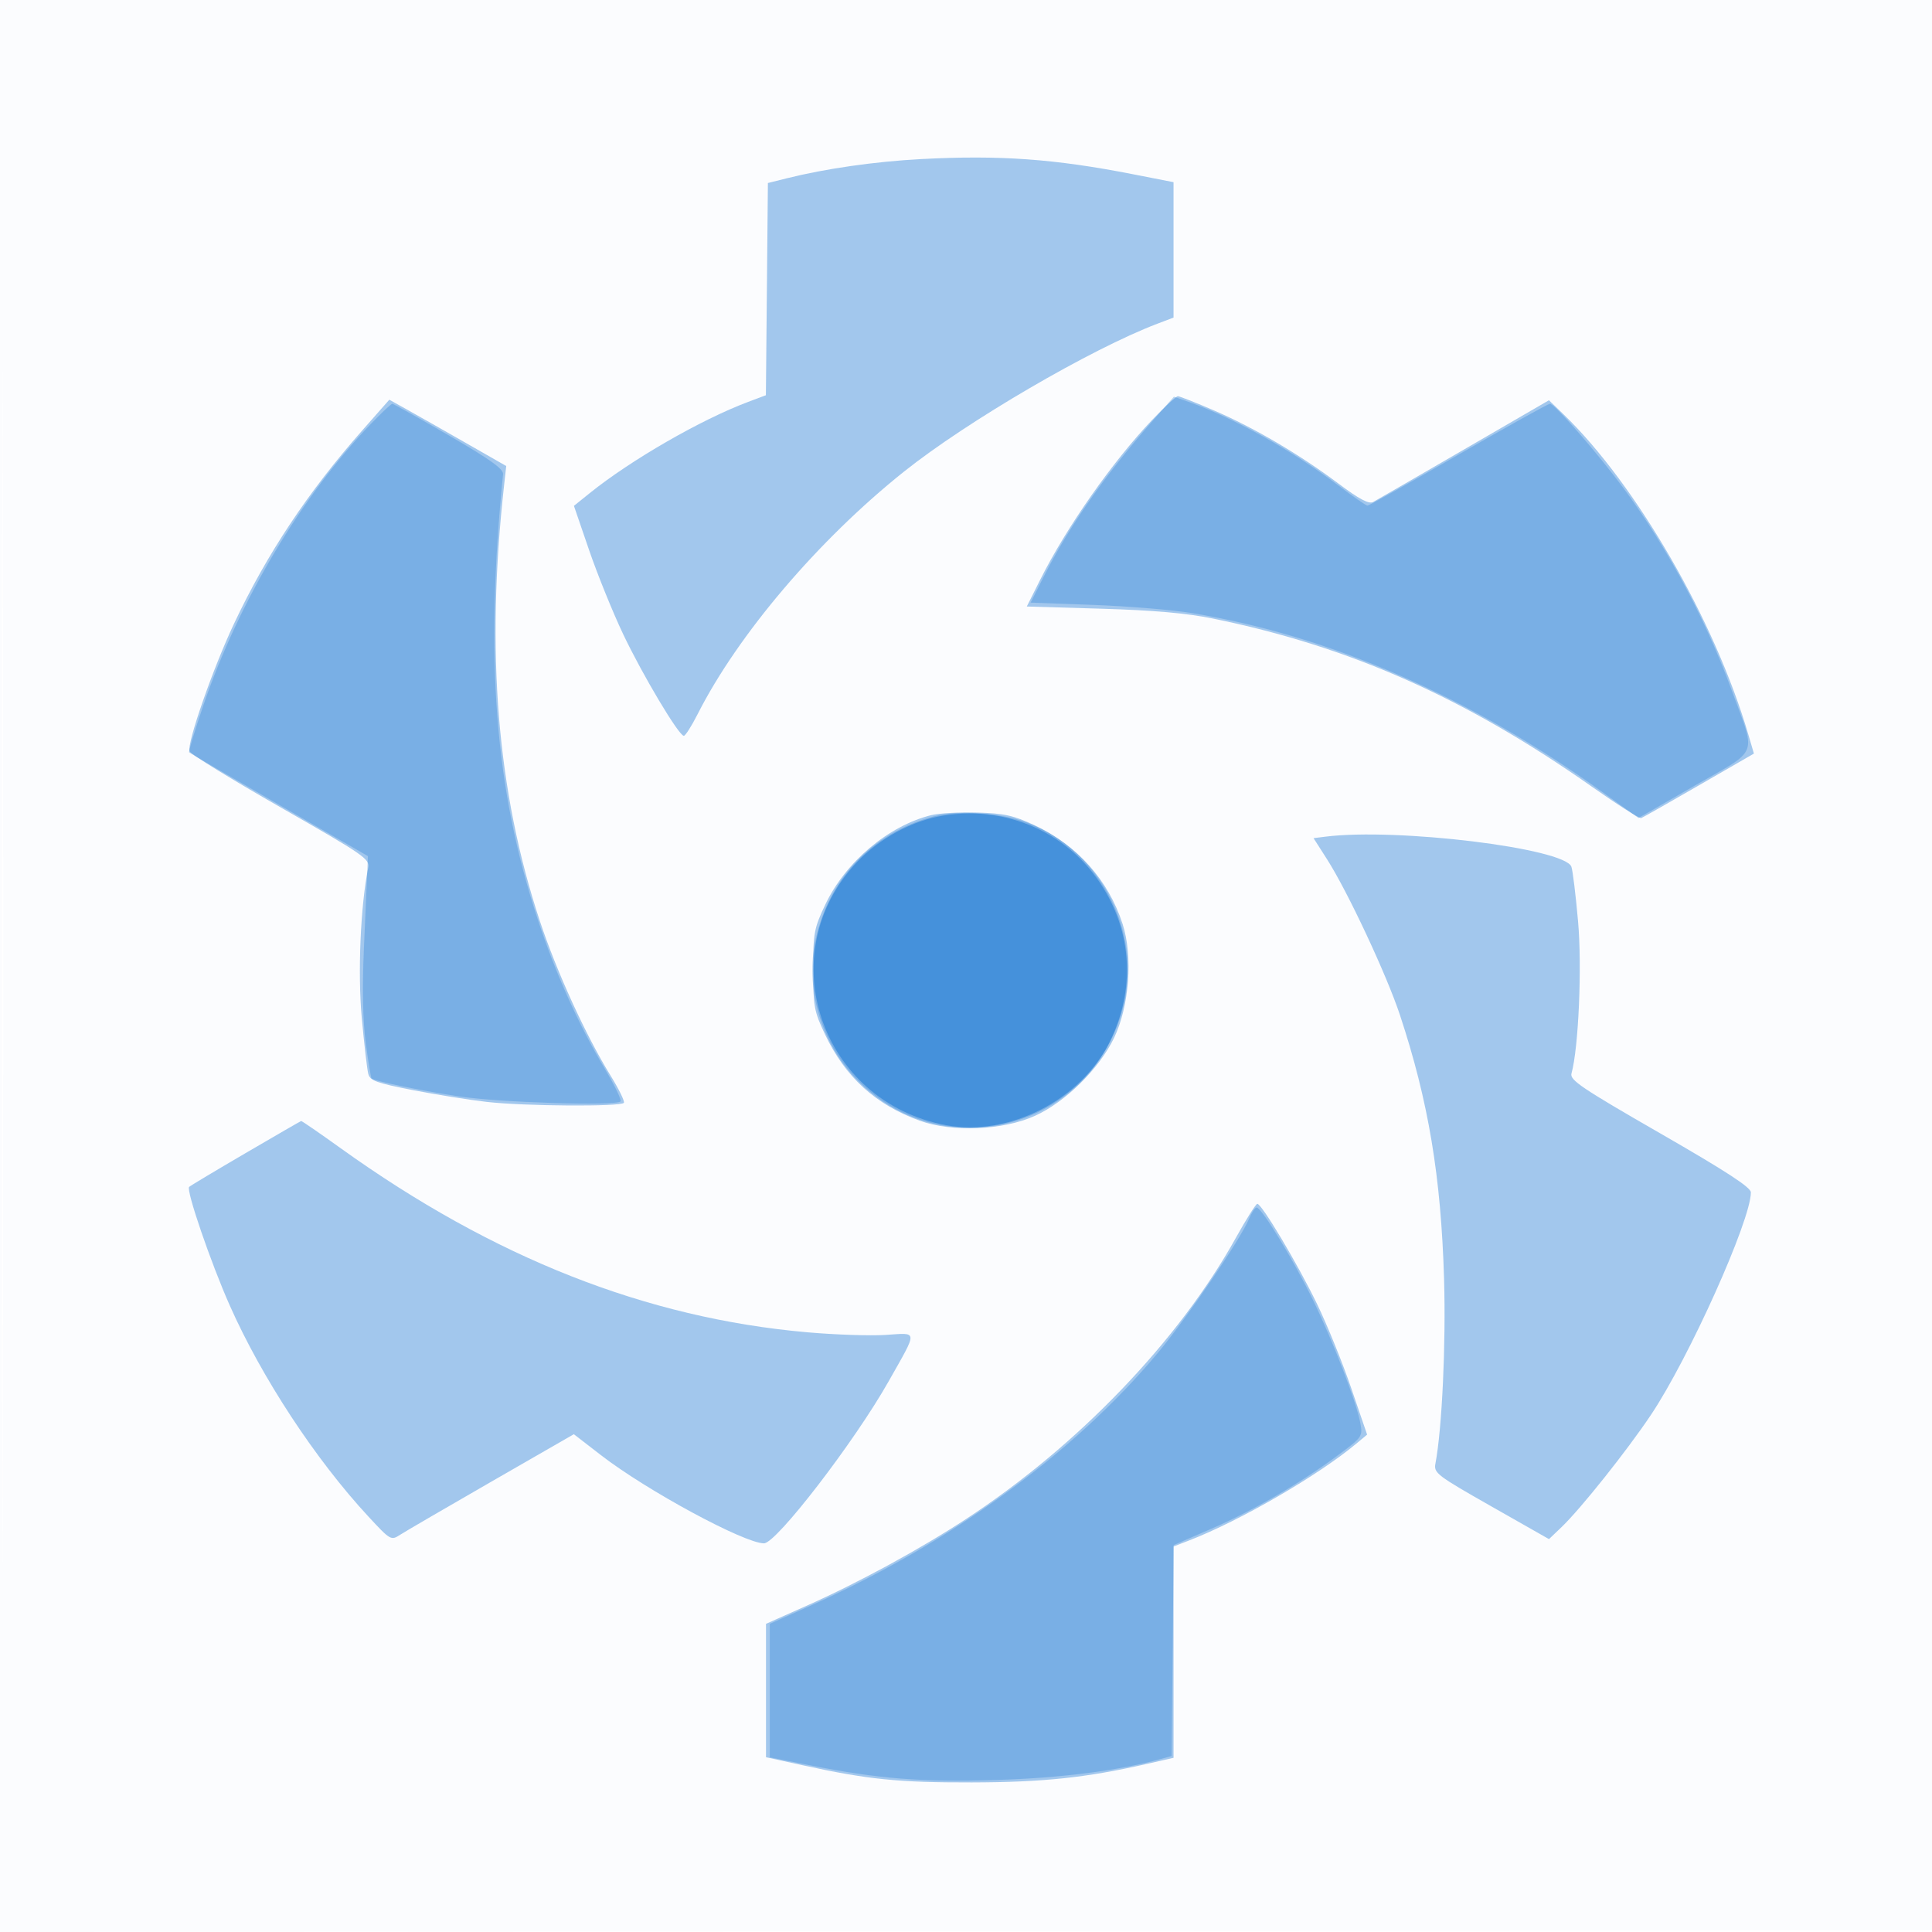
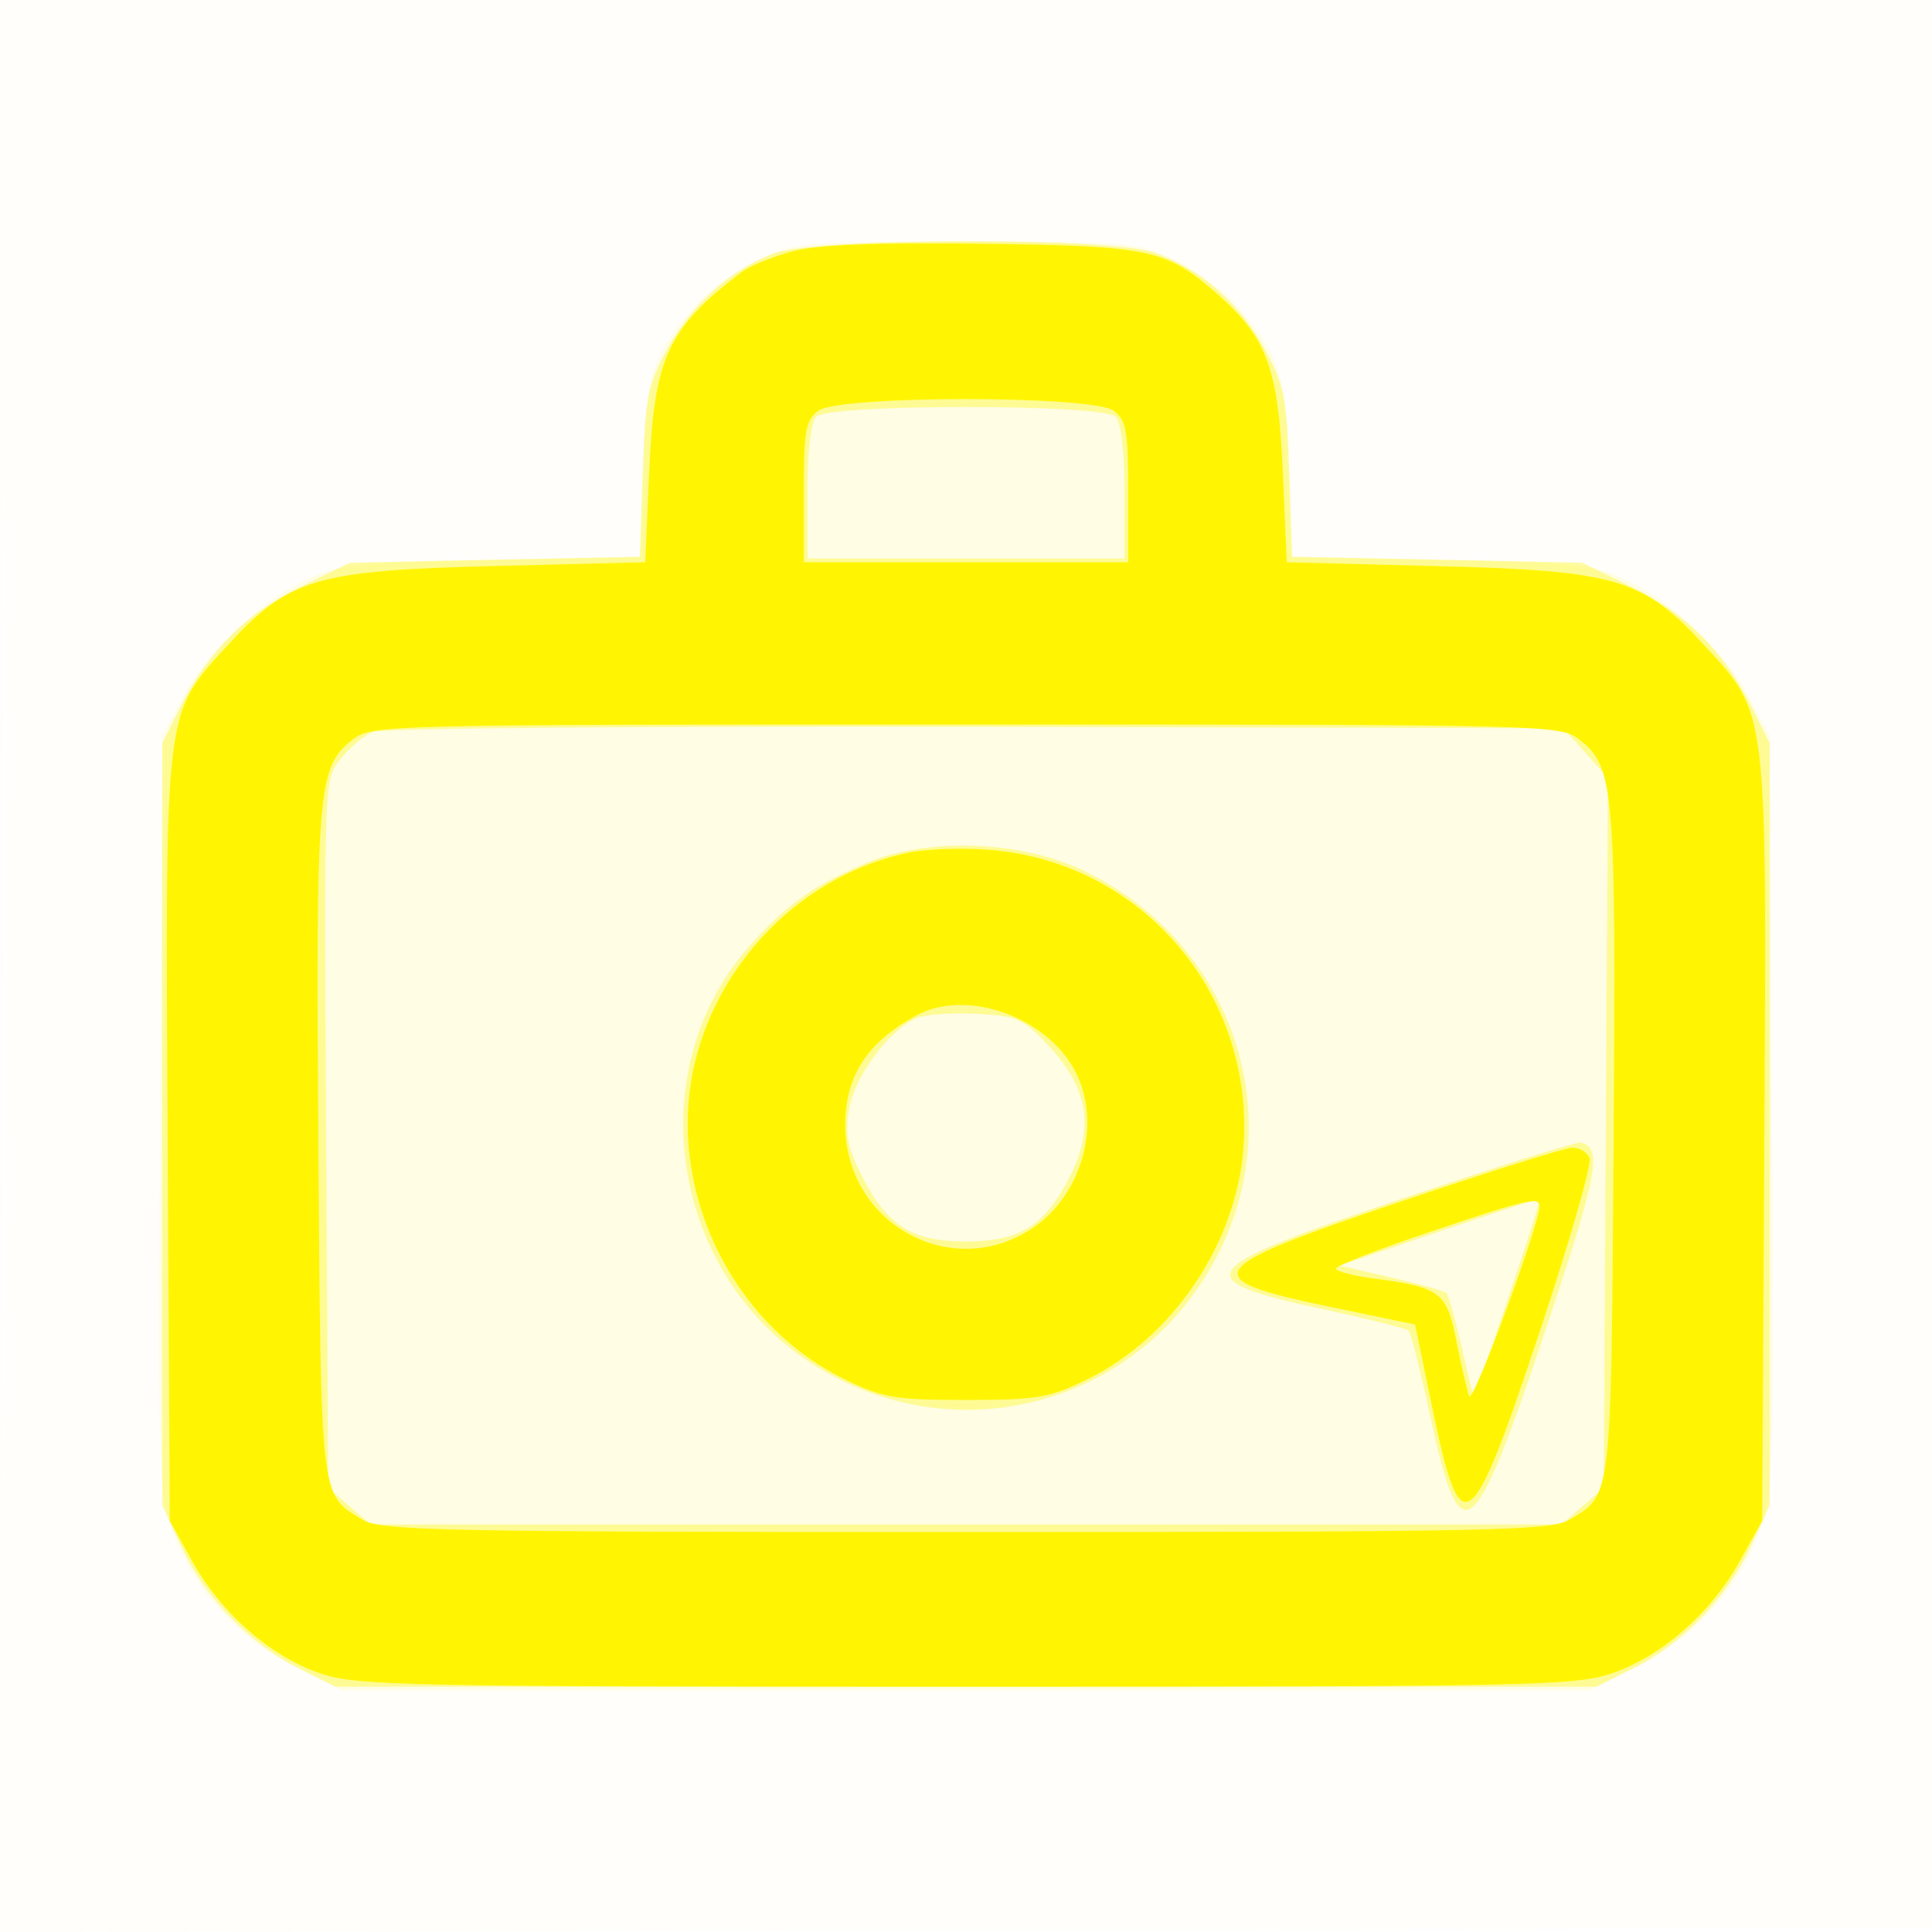
- <svg xmlns="http://www.w3.org/2000/svg" width="512" height="512">
-   <path fill-opacity=".016" d="M0 256.002v256.002l256.25-.252 256.25-.252.252-255.75L513.004 0H0v256.002m.492.498c0 140.8.116 198.251.258 127.67.142-70.582.142-185.782 0-256C.608 57.951.492 115.7.492 256.5" fill="#1976D2" fill-rule="evenodd" />
-   <path fill-opacity=".394" d="M244 42.164c-12.122.645-25.227 2.523-35.5 5.088l-5 1.248-.265 28.12-.266 28.12-4.734 1.778c-12.468 4.683-31.018 15.367-41.937 24.155l-4.202 3.382 4.019 11.723c2.211 6.447 6.261 16.447 9.001 22.222 5.144 10.842 14.782 27 16.105 27 .412 0 2.06-2.588 3.662-5.75 10.687-21.105 32.012-46.171 54.658-64.247 16.732-13.355 49.61-32.545 67.209-39.228l4.25-1.614V48.28l-10.75-2.105c-20.847-4.083-35.386-5.119-56.25-4.011m61.367 69.086c-10.513 11.042-22.734 28.48-29.691 42.364l-3.565 7.115 19.695.581c13.929.411 22.621 1.179 29.694 2.623 36.207 7.396 66.827 20.984 100.327 44.521 6.78 4.764 12.679 8.523 13.108 8.354.429-.17 7.325-4.087 15.325-8.705l14.545-8.398-1.498-5.102c-8.845-30.129-29.662-66.186-48.969-84.817l-3.848-3.714-22.495 13.042c-12.372 7.173-23.203 13.43-24.068 13.904-1.152.632-3.633-.679-9.257-4.891-10.292-7.707-22.287-14.753-32.936-19.346-4.821-2.079-9.138-3.781-9.592-3.781-.454 0-3.503 2.813-6.775 6.25m-209.335 2.783c-14.415 16.358-25.303 32.761-34.011 51.236-5.642 11.969-12.571 31.878-11.783 33.857.3.756 11.188 7.449 24.194 14.874 22.179 12.661 23.617 13.655 23.14 16-2.031 9.986-2.796 27.835-1.702 39.735.645 7.021 1.422 13.709 1.728 14.863.474 1.79 2.194 2.416 11.729 4.274 6.145 1.197 14.998 2.612 19.673 3.144 10.05 1.145 35.684 1.31 36.338.234.25-.413-1.352-3.675-3.56-7.25-6.51-10.537-14.312-27.605-18.734-40.984-11.326-34.26-14.358-71.355-9.444-115.516l.557-5-10.829-6.189c-5.955-3.404-12.926-7.358-15.491-8.787l-4.662-2.597-7.143 8.106M246.746 216.03c-11.368 2.849-22.698 12.425-28.037 23.696-2.978 6.286-3.209 7.53-3.209 17.274 0 9.696.24 11.007 3.138 17.123 5.355 11.302 13.373 18.612 25.076 22.862 8.621 3.131 22.075 2.567 30.567-1.282 8.081-3.663 17.024-12.473 20.953-20.643 4.049-8.418 5.039-21.625 2.265-30.206-3.749-11.594-12.005-20.856-23.302-26.143-5.571-2.606-8.058-3.159-15.18-3.37-4.684-.139-10.206.171-12.271.689m104.555 5.69l-3.2.399 3.579 5.595c5.451 8.522 15.807 30.646 19.324 41.286 7.556 22.858 10.883 42.779 11.69 70 .511 17.218-.541 39.66-2.29 48.859-.474 2.494.352 3.126 14.797 11.332l15.299 8.691 3.334-3.191c5.073-4.856 17.278-20.176 23.654-29.691C447.578 359.943 464 323.39 464 315.988c0-1.323-6.543-5.582-24.048-15.653-20.754-11.94-23.972-14.109-23.494-15.835 1.887-6.816 2.815-28.296 1.744-40.34-.628-7.062-1.425-13.578-1.771-14.48-1.884-4.908-46.202-10.324-65.13-7.96M65.073 305.591c-7.935 4.636-14.663 8.665-14.951 8.954-.855.855 5.756 20.138 10.784 31.455 8.522 19.182 22.722 40.796 36.734 55.91 5.844 6.304 5.983 6.384 8.401 4.822 1.353-.873 12.263-7.227 24.246-14.12l21.787-12.531 7.213 5.573C171.395 395.011 197.271 409 202.469 409c3.276 0 23.982-26.914 33.018-42.918 7.833-13.873 7.899-12.871-.81-12.312-4.084.262-13.444-.055-20.801-.704-42.659-3.767-83.103-19.725-123.566-48.755-5.605-4.021-10.33-7.275-10.5-7.231-.171.045-6.802 3.874-14.737 8.511m262.469 22.4c-15.193 27.353-41.832 55.121-71.542 74.576-12.197 7.987-28.633 16.928-42.25 22.983L203 430.33v35.354l9.75 2.13c17.218 3.762 25.354 4.588 44.75 4.545 18.952-.043 30.275-1.237 46.316-4.885L311 465.84V409.839l4.25-1.649c13.438-5.215 34.1-17.187 44.15-25.582l2.9-2.422-4.224-12.343c-2.323-6.789-6.409-16.843-9.079-22.343-5.182-10.674-14.641-26.521-15.798-26.468-.385.018-2.93 4.049-5.657 8.959" fill="#1976D2" fill-rule="evenodd" />
-   <path fill-opacity=".296" d="M305.217 111.811c-12.496 14.214-21.959 27.768-28.619 40.995l-3.472 6.893 16.687.611c9.178.336 20.962 1.319 26.187 2.183 36.761 6.082 73.31 22.025 108.579 47.362l9.639 6.924 14.926-8.592c17.344-9.984 16.333-7.281 9.615-25.687-7.226-19.799-18.613-40.506-31.069-56.5-7.205-9.251-15.892-19-16.93-19-.486 0-11.412 6.075-24.278 13.5-12.867 7.425-23.701 13.5-24.076 13.5-.376 0-3.883-2.43-7.794-5.399-12.156-9.229-27.716-17.904-39.692-22.129l-3.823-1.349-5.88 6.688m-206.854.439c-18.303 18.96-35.045 47.046-44.43 74.536-2.307 6.757-4.023 12.435-3.814 12.617.21.181 10.956 6.439 23.881 13.906l23.5 13.576-.187 4.307-.88 20.308c-.46 10.628-.29 19.017.506 24.985.659 4.942 1.346 9.134 1.528 9.315.694.695 12.49 3.122 23.033 4.74 10.702 1.642 41.679 2.613 42.947 1.345.339-.338-1.495-4.163-4.075-8.5-7.087-11.914-13.164-25.451-17.905-39.885-11.348-34.549-14.021-68.972-9.15-117.833.137-1.376-3.429-3.929-14.317-10.247-7.975-4.628-14.74-8.415-15.034-8.417-.294-.002-2.815 2.359-5.603 5.247M247.5 216.347c-16.613 4.335-28.513 17.141-31.625 34.031-2.268 12.305 1.964 26.037 10.913 35.412 22.325 23.388 60.915 14.045 70.355-17.034 6.237-20.534-4.871-43.101-24.985-50.762-6.818-2.597-18.123-3.352-24.658-1.647m83.491 106.674c-2.232 5.39-16.418 26.245-24.133 35.479-22.244 26.625-55.049 50.5-92.108 67.034L204 430.33v35.39l10.75 2.121c18.163 3.584 29.371 4.467 49.202 3.876 16.981-.506 32.482-2.475 43.548-5.531l3-.829.265-27.946.265-27.946 9.993-4.327c11.017-4.77 23.512-12.029 33.588-19.514 6.426-4.773 6.55-4.952 5.892-8.5-1.045-5.627-7.186-21.591-12.552-32.629C342.778 333.854 334.339 320 333.03 320c-.433 0-1.35 1.359-2.039 3.021" fill="#1976D2" fill-rule="evenodd" />
-   <path fill-opacity=".533" d="M250 216.137c-8.2 1.313-16.895 6.001-22.894 12.344-22.981 24.299-9.686 63.511 23.634 69.708 16.681 3.102 35.892-6.754 43.452-22.292 6.024-12.383 5.949-25.914-.211-37.769-8.446-16.257-25.753-24.91-43.981-21.991" fill="#1976D2" fill-rule="evenodd" />
+ <svg xmlns="http://www.w3.org/2000/svg" width="256" height="256">
+   <path fill-opacity=".016" d="M0 128.004v128.004l128.25-.254 128.25-.254.254-127.75L257.008 0H0v128.004m.485.496c0 70.4.119 99.053.265 63.672.146-35.38.146-92.98 0-128C.604 29.153.485 58.1.485 128.5" fill="#FFF500" fill-rule="evenodd" />
+   <path fill-opacity=".091" d="M100.493 34.351c-2.754 1.283-6.458 3.984-8.232 6.004-5.849 6.662-6.653 9.14-7.076 21.806l-.39 11.661-19.648.354c-17.522.316-20.153.586-24.323 2.5-6.29 2.887-13.421 9.641-16.663 15.784L21.5 97.5l-.285 50.119c-.276 48.591-.222 50.288 1.783 55.647 2.796 7.473 8.718 13.936 16.191 17.67l6.13 3.064h165.362l6.13-3.064c7.473-3.734 13.395-10.197 16.191-17.67 2.005-5.359 2.059-7.056 1.783-55.647L234.5 97.5l-2.661-5.04c-3.242-6.143-10.373-12.897-16.663-15.784-4.17-1.914-6.801-2.184-24.323-2.5l-19.648-.354-.39-11.661c-.423-12.666-1.227-15.144-7.076-21.806-1.774-2.02-5.478-4.721-8.232-6.004-4.778-2.225-6.038-2.331-27.507-2.331s-22.729.106-27.507 2.331" fill="#FFF500" fill-rule="evenodd" />
+   <path fill-opacity=".351" d="M102.679 33.543c-5.787 2.123-10.957 6.72-14.208 12.633-2.642 4.806-2.964 6.408-3.303 16.458l-.376 11.133-19.226.396-19.226.395-6.628 3.263c-7.208 3.549-12.188 8.571-15.905 16.043L21.5 98.5v101l2.651 5.655c3.131 6.677 9.031 12.721 15.613 15.991L44.5 223.5h167l4.736-2.354c6.582-3.27 12.482-9.314 15.613-15.991l2.651-5.655v-101l-2.307-4.636c-3.717-7.472-8.697-12.494-15.905-16.043l-6.628-3.263-19.226-.395-19.226-.396-.376-11.133c-.339-10.05-.661-11.652-3.303-16.458-3.342-6.079-8.455-10.533-14.564-12.688-5.832-2.058-44.644-2.015-50.286.055M108.2 55.2c-.752.752-1.2 4.489-1.2 10V74h42v-8.8c0-5.511-.448-9.248-1.2-10-1.692-1.692-37.908-1.692-39.6 0M49.388 96.971c-1.161.474-3.087 2.102-4.278 3.616-2.161 2.748-2.166 2.864-1.888 49.671l.278 46.916 2.806 2.413L49.112 202h157.776l2.806-2.413 2.806-2.413.278-47.039.279-47.04-2.946-3.297-2.946-3.298-77.833-.196c-42.807-.108-78.782.192-79.944.667m65.504 17.335c-6.94 2.915-10.51 5.422-15.351 10.78-14.85 16.438-10.832 43.633 8.237 55.739 18.947 12.03 43.52 5.308 53.646-14.675 9.635-19.013 1.504-41.77-18.206-50.954-8.222-3.831-20.411-4.214-28.326-.89m6.553 20.599c-3.636 1.568-8.207 7.729-8.936 12.042-.551 3.259-.21 5.075 1.648 8.779 3.343 6.664 6.672 8.774 13.843 8.774s10.5-2.11 13.843-8.774c3.184-6.347 2.324-11.552-2.818-17.064-3.44-3.689-4.221-4.04-9.634-4.329-3.24-.173-6.816.085-7.946.572m64.732 23.786c-28.288 9.535-29.22 10.828-10.691 14.829 5.869 1.267 10.9 2.533 11.181 2.813.28.281 1.546 5.312 2.813 11.181 4.05 18.754 5.627 17.608 15.249-11.083 7.028-20.957 7.659-24.317 4.7-25.038-.511-.125-10.974 3.16-23.252 7.298m3.823 4.736l-12.5 4.269 6.838 1.573c3.76.865 7.058 1.794 7.329 2.064.27.271 1.198 3.569 2.062 7.329l1.57 6.838 3.862-11.5c5.243-15.612 5.075-15.01 4.156-14.921-.449.043-6.442 2-13.317 4.348" fill="#FFF500" fill-rule="evenodd" />
+   <path fill-opacity=".986" d="M104.806 33.355c-2.582.719-5.507 1.923-6.5 2.676-9.821 7.444-11.628 11.337-12.285 26.469l-.521 12-20 .5c-23.727.593-27.232 1.644-35.436 10.62-8.334 9.119-8.176 7.804-7.849 65.495L22.5 201.5l2.966 5.355c3.783 6.83 10.274 12.542 16.863 14.841 4.818 1.681 10.664 1.804 85.671 1.804s80.853-.123 85.671-1.804c6.589-2.299 13.08-8.011 16.863-14.841l2.966-5.355.285-50.385c.327-57.691.485-56.376-7.849-65.495-8.175-8.944-11.69-9.997-35.436-10.606l-20-.514-.521-12c-.591-13.622-2.113-17.777-8.597-23.47-6.862-6.024-8.824-6.445-31.382-6.726-14.52-.181-21.869.126-25.194 1.051m3.635 21.063c-1.681 1.228-1.941 2.665-1.941 10.75V74.5h43v-9.332c0-8.085-.26-9.522-1.941-10.75-2.809-2.052-36.309-2.052-39.118 0M46.659 98.054c-4.568 3.593-4.802 6.393-4.47 53.446.337 47.623.208 46.531 5.883 49.884C50.529 202.835 58.708 203 128 203s77.471-.165 79.928-1.616c5.675-3.353 5.546-2.261 5.883-49.884.332-47.053.098-49.853-4.47-53.446C206.758 96.022 205.902 96 128 96c-77.902 0-78.758.022-81.341 2.054m73.685 14.931c-13.171 2.784-24.139 13.177-27.905 26.44-4.731 16.661 3.775 35.618 19.435 43.311 5.06 2.486 6.682 2.764 16.126 2.764s11.066-.278 16.126-2.764c11.359-5.58 19.734-18.044 20.641-30.717 1.458-20.387-13.525-37.878-33.767-39.418-3.575-.272-8.37-.099-10.656.384m1.158 21.533c-6.574 3.554-9.502 8.032-9.502 14.531 0 13.059 14.02 20.836 24.754 13.733 6.645-4.398 9.284-13.94 5.747-20.78-3.752-7.255-14.401-11.05-20.999-7.484m64.175 24.668c-26.709 9.016-27.499 10.227-9.156 14.035L187.5 175.5l2.279 10.979c3.833 18.46 5.018 17.631 14.208-9.94 3.961-11.883 6.948-22.266 6.639-23.072-.31-.807-1.365-1.431-2.345-1.388-.979.043-11.151 3.242-22.604 7.107m3.573 4.12c-6.738 2.274-12.25 4.427-12.25 4.785 0 .358 2.268.952 5.039 1.32 8.844 1.173 9.661 1.792 10.938 8.283.627 3.193 1.391 6.481 1.696 7.306.459 1.24 9.327-22.741 9.327-25.221 0-1.267-1.87-.82-14.75 3.527" fill="#FFF500" fill-rule="evenodd" />
</svg>
